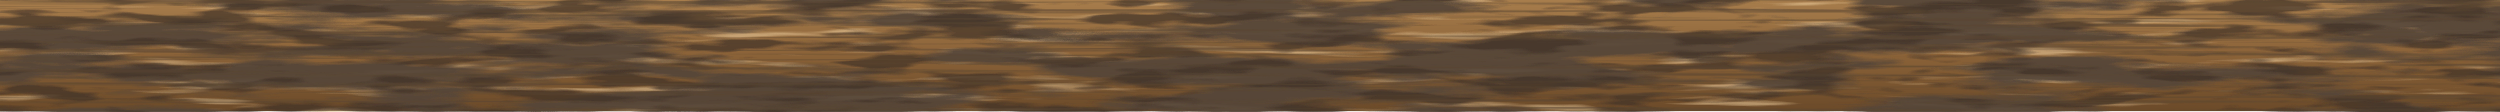
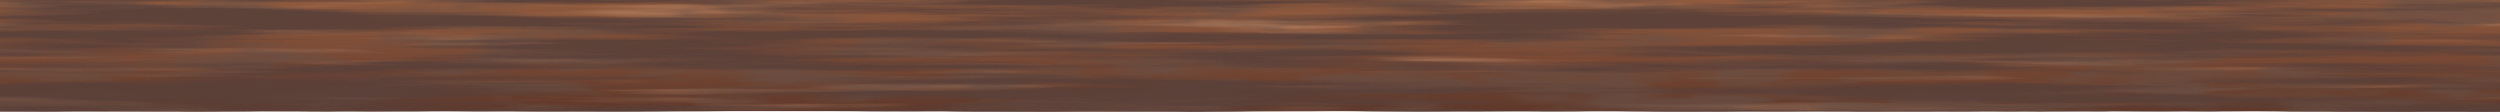
<svg xmlns="http://www.w3.org/2000/svg" width="900" height="40" viewBox="0 0 900 40" preserveAspectRatio="none">
  <defs>
    <linearGradient id="b" x1="0" y1="0" x2="0" y2="1">
-       <stop offset="0" stop-color="#a77d4c" />
-       <stop offset=".5" stop-color="#8a6238" />
-       <stop offset="1" stop-color="#6b4a29" />
+       <stop offset="0" stop-color="#8f5a3e" />
+       <stop offset=".5" stop-color="#7a4a35" />
+       <stop offset="1" stop-color="#5f382a" />
    </linearGradient>
-     <filter id="blot" x="0" y="0" width="100%" height="100%">
-       <feTurbulence type="fractalNoise" baseFrequency=".012 .1" numOctaves="5" seed="9" />
-       <feColorMatrix values="0 0 0 0 .09  0 0 0 0 .06  0 0 0 0 .04  7 0 0 0 -3.1" />
+     <filter id="g" x="0" y="0" width="100%" height="100%">
+       <feTurbulence type="fractalNoise" baseFrequency=".006 .2" numOctaves="5" seed="3" />
+       <feColorMatrix values="0 0 0 0 .1  0 0 0 0 .05  0 0 0 0 .04  4.2 0 0 0 -1.7" />
    </filter>
-     <filter id="blot2" x="0" y="0" width="100%" height="100%">
-       <feTurbulence type="fractalNoise" baseFrequency=".03 .22" numOctaves="3" seed="2" />
-       <feColorMatrix values="0 0 0 0 .05  0 0 0 0 .03  0 0 0 0 .02  6 0 0 0 -3.0" />
+     <filter id="m" x="0" y="0" width="100%" height="100%">
+       <feTurbulence type="fractalNoise" baseFrequency=".02 .12" numOctaves="4" seed="8" />
+       <feColorMatrix values="0 0 0 0 .14  0 0 0 0 .08  0 0 0 0 .06  4 0 0 0 -1.7" />
    </filter>
-     <filter id="gr" x="0" y="0" width="100%" height="100%">
-       <feTurbulence type="fractalNoise" baseFrequency=".006 .65" numOctaves="3" seed="5" />
-       <feColorMatrix values="0 0 0 0 .1  0 0 0 0 .06  0 0 0 0 .03  4 0 0 0 -2.0" />
-     </filter>
-     <filter id="lt" x="0" y="0" width="100%" height="100%">
-       <feTurbulence type="fractalNoise" baseFrequency=".02 .3" numOctaves="3" seed="14" />
-       <feColorMatrix values="0 0 0 0 .86  0 0 0 0 .62  0 0 0 0 .34  5 0 0 0 -2.9" />
+     <filter id="l" x="0" y="0" width="100%" height="100%">
+       <feTurbulence type="fractalNoise" baseFrequency=".01 .3" numOctaves="3" seed="12" />
+       <feColorMatrix values="0 0 0 0 .78  0 0 0 0 .45  0 0 0 0 .27  3 0 0 0 -1.7" />
    </filter>
  </defs>
  <rect width="900" height="40" fill="url(#b)" />
-   <rect width="900" height="40" filter="url(#lt)" opacity=".55" />
-   <rect width="900" height="40" filter="url(#blot)" opacity=".92" />
-   <rect width="900" height="40" filter="url(#blot2)" opacity=".7" />
-   <rect width="900" height="40" filter="url(#gr)" opacity=".6" />
+   <rect width="900" height="40" filter="url(#l)" opacity=".35" />
+   <rect width="900" height="40" filter="url(#m)" opacity=".7" />
+   <rect width="900" height="40" filter="url(#g)" opacity=".9" />
</svg>
